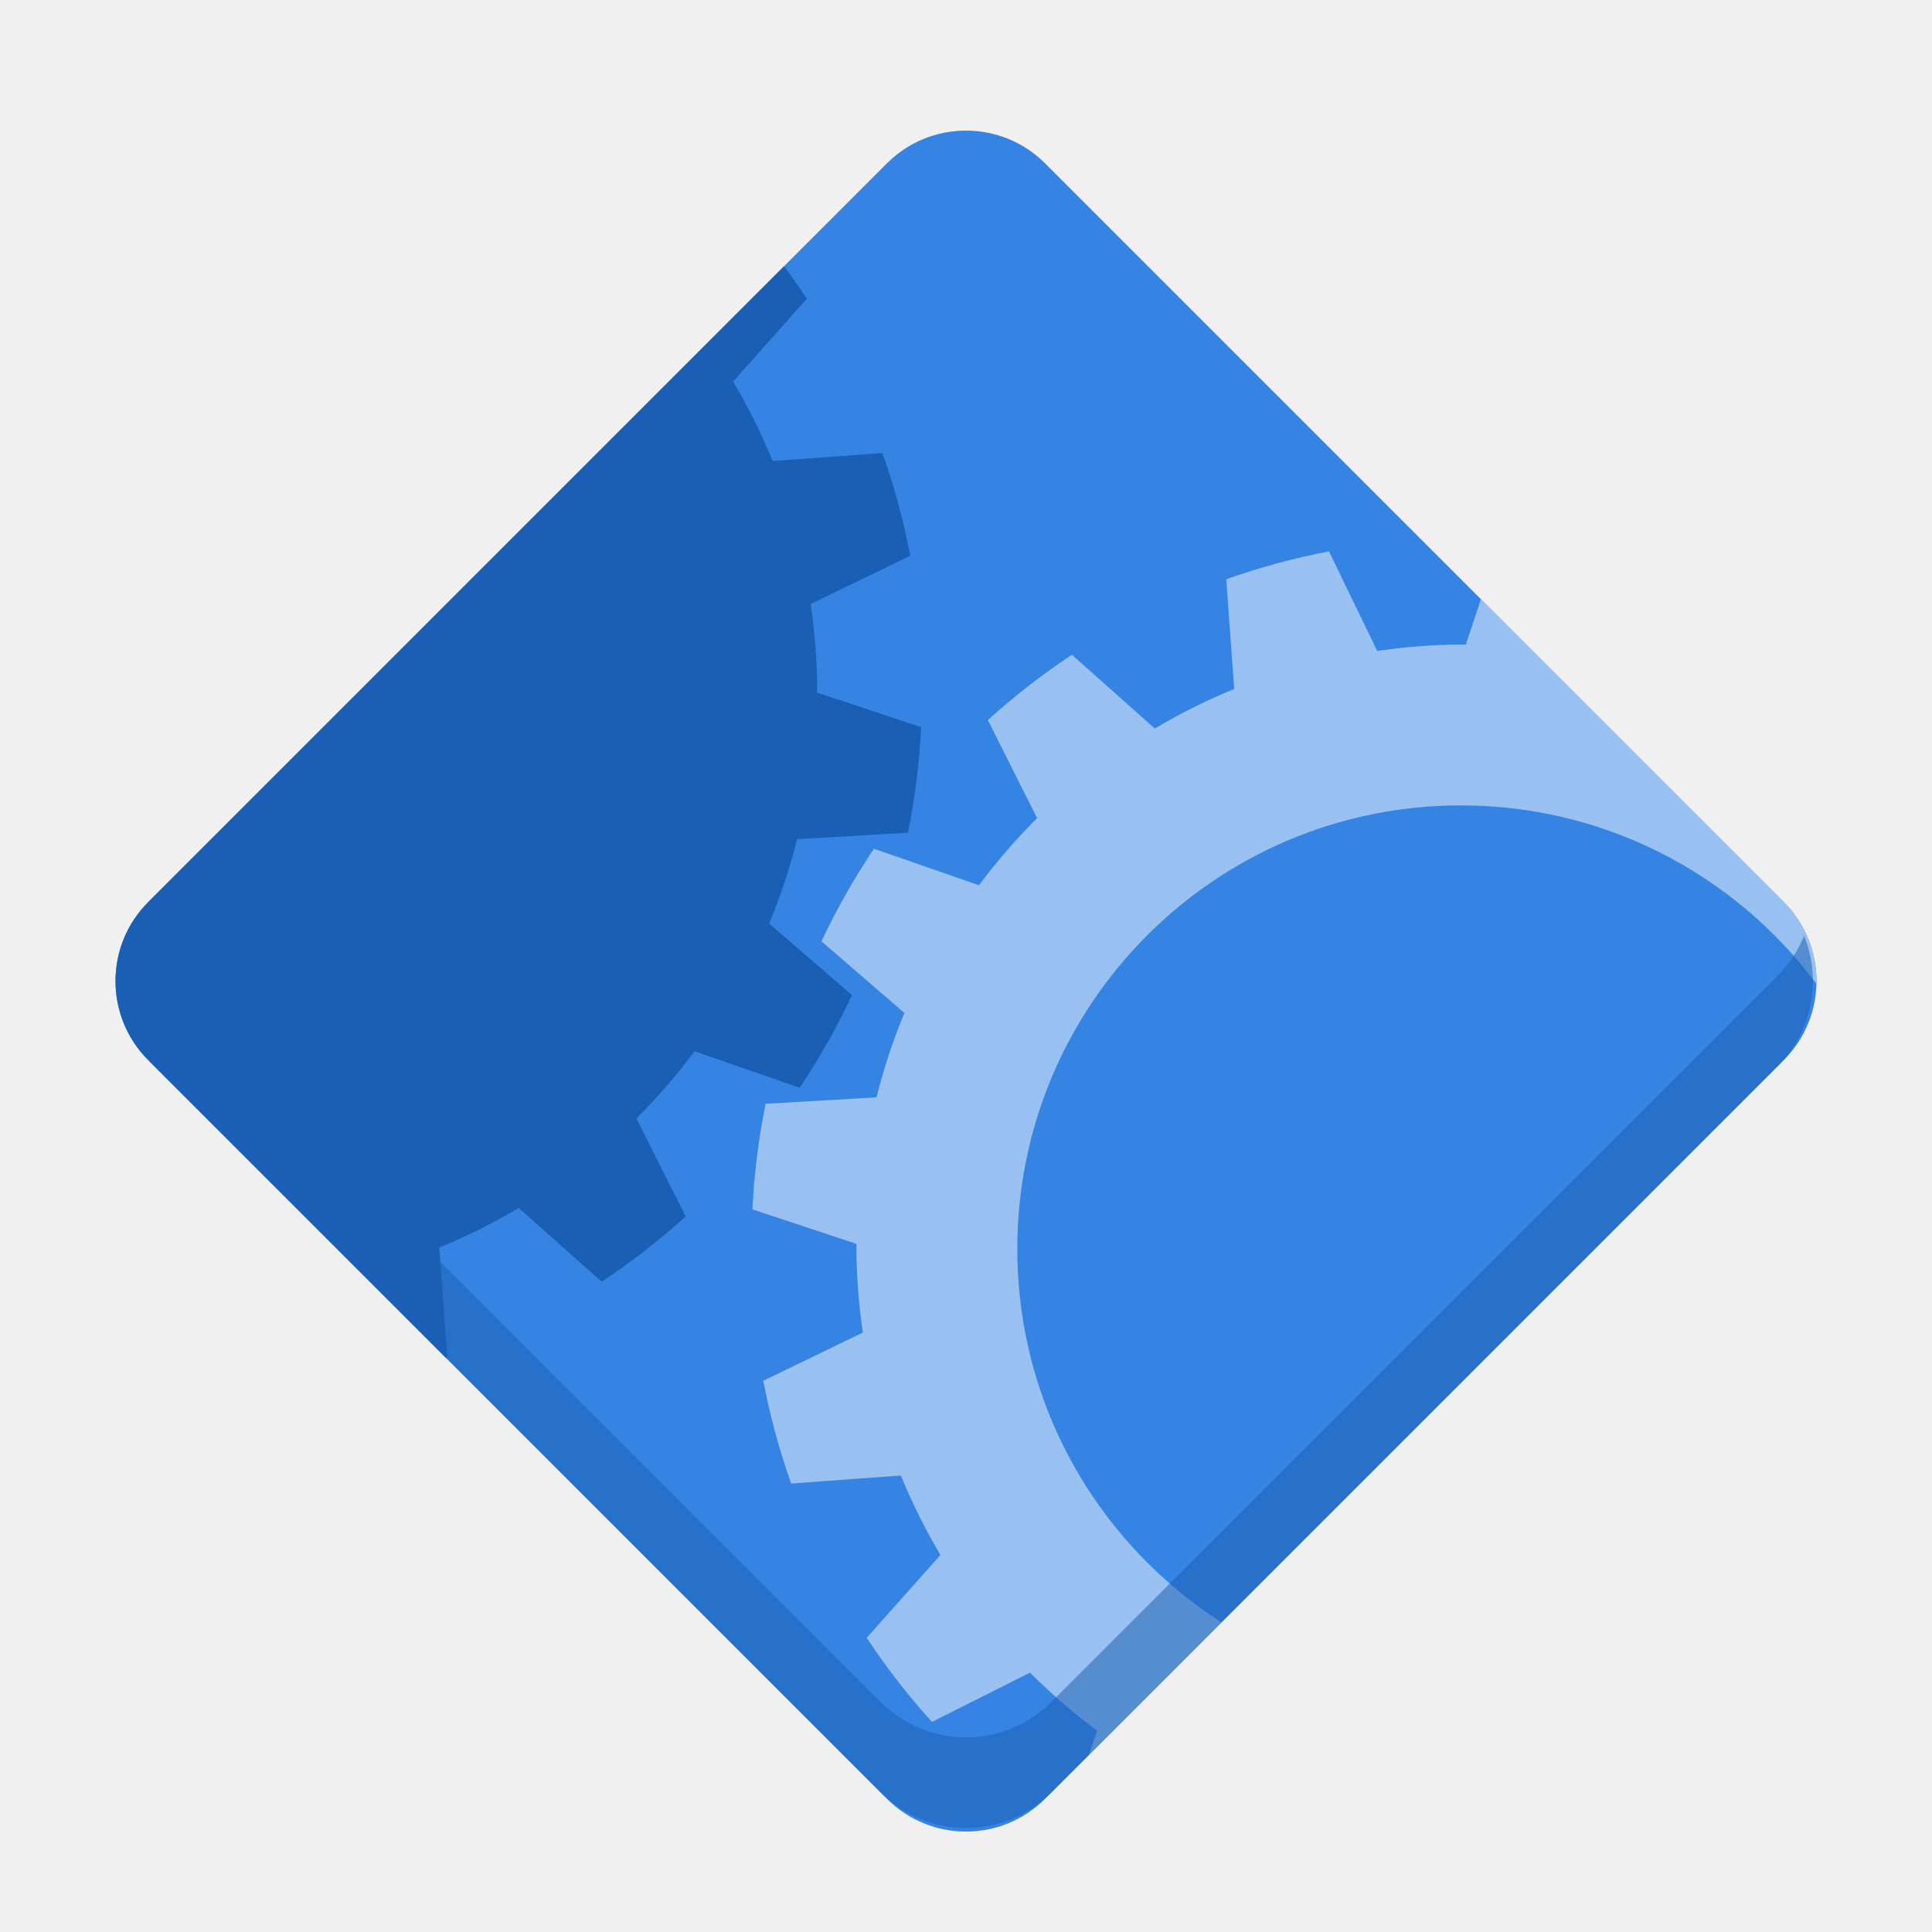
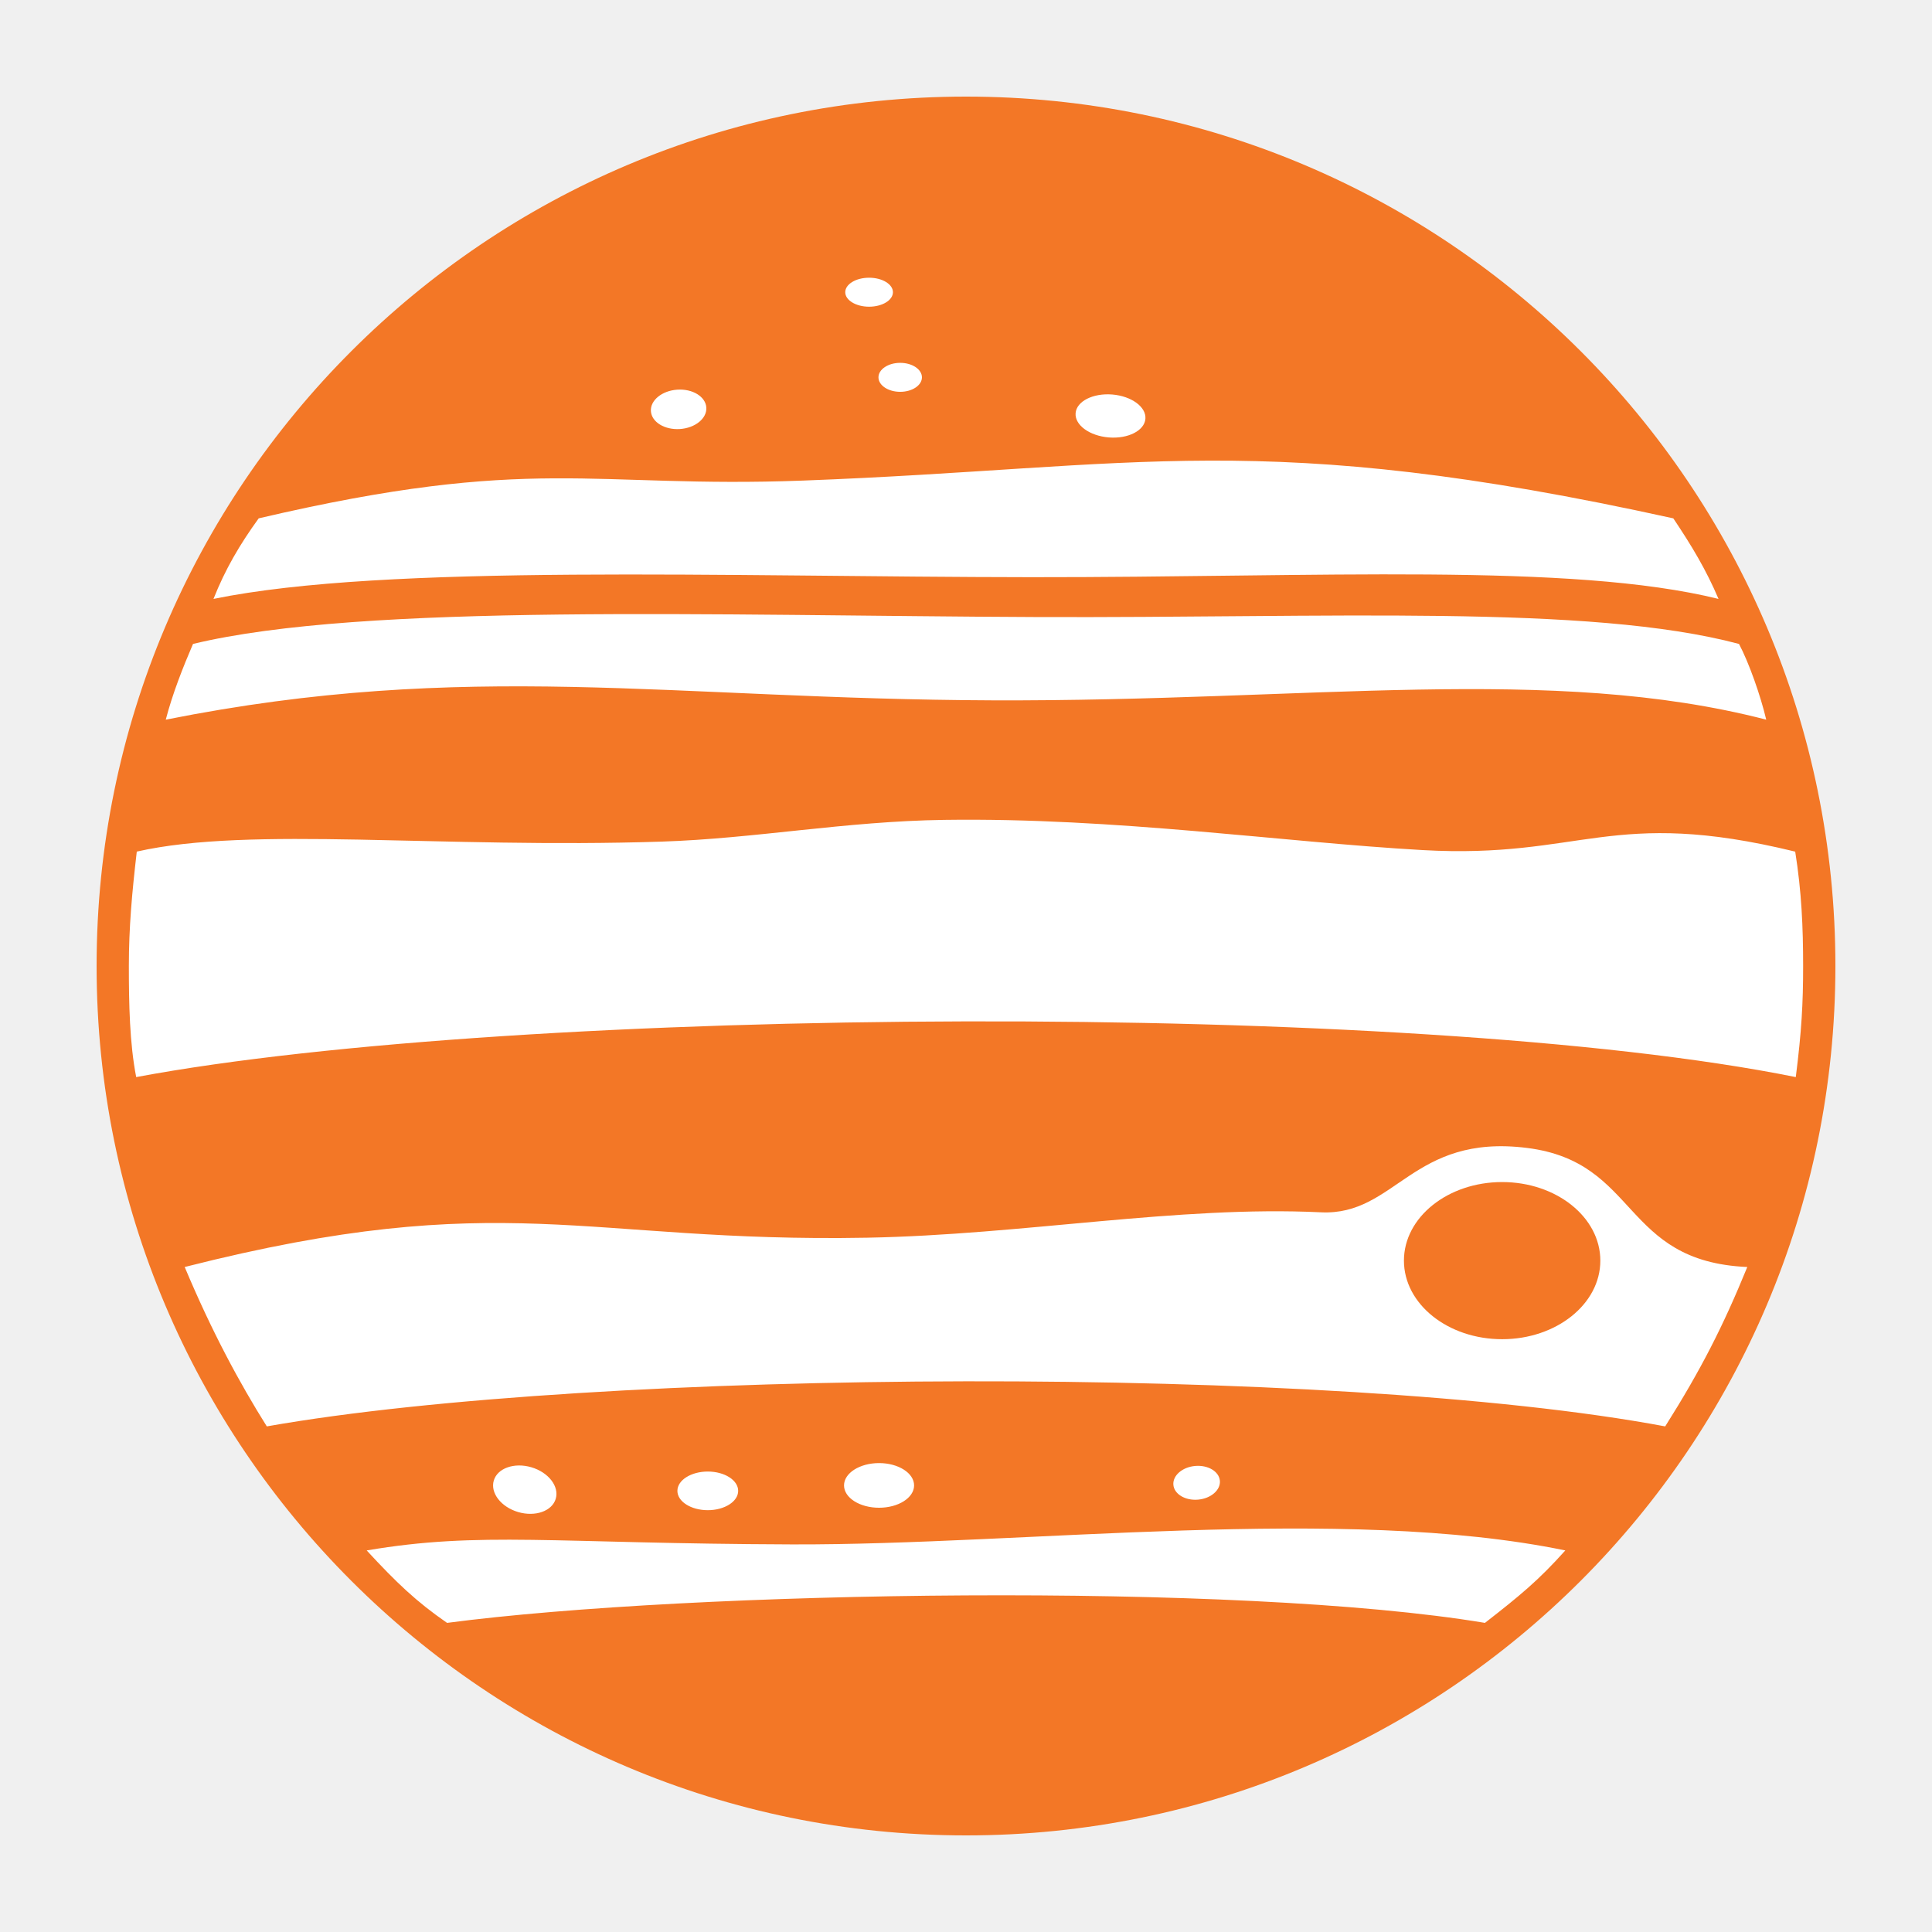
- <svg xmlns="http://www.w3.org/2000/svg" width="33.75mm" height="33.75mm" viewBox="0 0 33.75 33.75" version="1.1" id="svg974">
-   <defs id="defs968">
-     <clipPath clipPathUnits="userSpaceOnUse" id="clipPath18689">
-       <rect clip-path="none" transform="rotate(45)" ry="32" rx="32" y="123.999" x="486.037" height="362.943" width="362.943" id="rect18691" style="display:inline;opacity:1;vector-effect:none;fill:#4a86cf;fill-opacity:1;stroke:none;stroke-width:26.067;stroke-linecap:butt;stroke-linejoin:miter;stroke-miterlimit:4;stroke-dasharray:none;stroke-dashoffset:0;stroke-opacity:1;marker:none;marker-start:none;marker-mid:none;marker-end:none;paint-order:normal;enable-background:new" />
-     </clipPath>
-     <clipPath clipPathUnits="userSpaceOnUse" id="clipPath18689-3">
-       <rect clip-path="none" transform="rotate(45)" ry="32" rx="32" y="123.999" x="486.037" height="362.943" width="362.943" id="rect18691-6" style="display:inline;opacity:1;vector-effect:none;fill:#4a86cf;fill-opacity:1;stroke:none;stroke-width:26.067;stroke-linecap:butt;stroke-linejoin:miter;stroke-miterlimit:4;stroke-dasharray:none;stroke-dashoffset:0;stroke-opacity:1;marker:none;marker-start:none;marker-mid:none;marker-end:none;paint-order:normal;enable-background:new" />
-     </clipPath>
-   </defs>
-   <g id="layer1" transform="translate(-61.81982,-103.944)">
-     <g transform="matrix(0.2636723,0,0,0.2636723,61.81982,-529.397)" style="display:inline;stroke-width:0.25;enable-background:new" id="g1836">
-       <g transform="matrix(0.25,0,0,0.25,0,2295)" id="g18818" style="stroke-width:0.25">
-         <g style="stroke-width:0.27" transform="matrix(0.9260519,0,0,0.9260519,18.93073,50.87633)" id="g18590">
-           <g style="stroke-width:0.27" id="g18681" clip-path="url(#clipPath18689-3)">
-             <rect style="opacity:1;vector-effect:none;fill:#3584e4;fill-opacity:1;stroke:none;stroke-width:8.221;stroke-linecap:butt;stroke-linejoin:miter;stroke-miterlimit:4;stroke-dasharray:none;stroke-dashoffset:0;stroke-opacity:1;marker:none;marker-start:none;marker-mid:none;marker-end:none;paint-order:normal" id="rect18571" width="424" height="424" x="458.337" y="90.642" rx="10.092" ry="10.092" transform="matrix(0.6052817,0.6052817,-0.6052817,0.6052817,33.44063,99.07363)" clip-path="none" />
-             <circle style="opacity:1;vector-effect:none;fill:#f66151;fill-opacity:1;stroke:none;stroke-width:7.037;stroke-linecap:butt;stroke-linejoin:miter;stroke-miterlimit:4;stroke-dasharray:none;stroke-dashoffset:0;stroke-opacity:1;marker:none;marker-start:none;marker-mid:none;marker-end:none;paint-order:normal" id="path18706" cx="0" cy="0" r="0" transform="translate(0,-212)" />
-             <circle style="opacity:1;vector-effect:none;fill:#f66151;fill-opacity:1;stroke:none;stroke-width:7.037;stroke-linecap:butt;stroke-linejoin:miter;stroke-miterlimit:4;stroke-dasharray:none;stroke-dashoffset:0;stroke-opacity:1;marker:none;marker-start:none;marker-mid:none;marker-end:none;paint-order:normal" id="path18708" cx="0" cy="0" r="0" transform="translate(0,-212)" />
-             <path style="display:inline;opacity:1;vector-effect:none;fill:#98c1f1;fill-opacity:1;stroke:none;stroke-width:7.037;stroke-linecap:butt;stroke-linejoin:miter;stroke-miterlimit:4;stroke-dasharray:none;stroke-dashoffset:0;stroke-opacity:1;marker:none;marker-start:none;marker-mid:none;marker-end:none;paint-order:normal;enable-background:new" d="m 408.92,561.918 -9.886,29.829 a 172.971,172.971 0 0 0 -1.427,-0.071 172.971,172.971 0 0 0 -23.929,1.852 l -13.801,-28.501 a 203.293,203.293 0 0 0 -29.401,7.972 l 2.286,31.405 a 172.971,172.971 0 0 0 -22.732,11.319 l -23.718,-21.103 a 203.293,203.293 0 0 0 -24.059,18.674 l 14.099,28.073 a 172.971,172.971 0 0 0 -16.636,19.211 l -30.058,-10.448 a 203.293,203.293 0 0 0 -15.017,26.488 l 23.73,20.507 a 172.971,172.971 0 0 0 -7.985,24.143 l -31.73,1.849 a 203.293,203.293 0 0 0 -3.778,30.217 l 29.829,9.886 a 172.971,172.971 0 0 0 -0.071,1.427 172.971,172.971 0 0 0 1.852,23.929 l -28.501,13.801 a 203.293,203.293 0 0 0 7.972,29.401 l 31.405,-2.286 a 172.971,172.971 0 0 0 11.319,22.732 l -21.103,23.718 a 203.293,203.293 0 0 0 18.674,24.059 l 28.073,-14.099 a 172.971,172.971 0 0 0 19.211,16.636 l -10.448,30.058 a 203.293,203.293 0 0 0 26.488,15.017 l 20.507,-23.73 a 172.971,172.971 0 0 0 24.143,7.985 l 1.849,31.73 a 203.293,203.293 0 0 0 30.217,3.778 l 9.886,-29.829 a 172.971,172.971 0 0 0 1.427,0.071 172.971,172.971 0 0 0 23.929,-1.852 l 13.801,28.501 a 203.293,203.293 0 0 0 29.401,-7.972 l -2.286,-31.405 a 172.971,172.971 0 0 0 22.732,-11.319 l 23.718,21.103 A 203.293,203.293 0 0 0 532.96,916 l -14.099,-28.073 a 172.971,172.971 0 0 0 16.636,-19.211 l 30.058,10.448 a 203.293,203.293 0 0 0 15.017,-26.488 l -23.73,-20.507 a 172.971,172.971 0 0 0 7.985,-24.143 l 31.73,-1.849 a 203.293,203.293 0 0 0 3.778,-30.217 l -29.829,-9.886 a 172.971,172.971 0 0 0 0.071,-1.427 172.971,172.971 0 0 0 -1.852,-23.929 l 28.501,-13.801 a 203.293,203.293 0 0 0 -7.972,-29.401 l -31.405,2.286 a 172.971,172.971 0 0 0 -11.319,-22.732 l 21.103,-23.718 a 203.293,203.293 0 0 0 -18.674,-24.059 l -28.073,14.099 a 172.971,172.971 0 0 0 -19.211,-16.636 l 10.448,-30.058 A 203.293,203.293 0 0 0 485.636,581.681 l -20.507,23.73 a 172.971,172.971 0 0 0 -24.143,-7.985 l -1.849,-31.73 a 203.293,203.293 0 0 0 -30.217,-3.778 z M 397.607,637.722 A 126.926,126.926 0 0 1 524.532,764.647 126.926,126.926 0 0 1 397.607,891.572 126.926,126.926 0 0 1 270.682,764.647 126.926,126.926 0 0 1 397.607,637.722 Z" id="path18717-4" />
-             <path id="path18758" d="m 51.748,401.284 -9.886,29.829 c -0.476,-0.026 -0.951,-0.05 -1.427,-0.071 -8.01,0.062 -16.005,0.681 -23.929,1.852 L 2.706,404.392 c -9.986,1.918 -19.814,4.583 -29.401,7.972 l 2.286,31.405 c -7.844,3.211 -15.442,6.994 -22.732,11.319 l -23.718,-21.103 c -8.475,5.614 -16.518,11.857 -24.059,18.674 l 14.099,28.073 c -6.009,5.987 -11.569,12.408 -16.636,19.211 l -30.058,-10.448 c -5.661,8.442 -10.68,17.296 -15.017,26.488 l 23.73,20.507 c -3.25,7.841 -5.919,15.91 -7.985,24.143 l -31.73,1.849 c -2.013,9.964 -3.276,20.064 -3.778,30.217 l 29.829,9.886 c -0.026,0.476 -0.05,0.951 -0.071,1.427 0.062,8.01 0.681,16.005 1.852,23.929 l -28.501,13.801 c 1.918,9.986 4.583,19.814 7.972,29.401 l 31.405,-2.286 c 3.211,7.844 6.994,15.442 11.319,22.732 l -21.103,23.718 c 5.614,8.475 11.857,16.518 18.674,24.059 l 28.073,-14.099 c 5.987,6.009 12.408,11.569 19.211,16.636 l -10.448,30.058 c 8.442,5.661 17.296,10.68 26.488,15.017 l 20.507,-23.73 c 7.841,3.25 15.91,5.919 24.143,7.985 l 1.849,31.73 c 9.964,2.013 20.064,3.276 30.217,3.778 l 9.886,-29.829 c 0.476,0.026 0.951,0.05 1.427,0.071 8.01,-0.062 16.005,-0.681 23.929,-1.852 l 13.801,28.501 c 9.986,-1.918 19.814,-4.583 29.401,-7.972 l -2.286,-31.405 c 7.844,-3.211 15.442,-6.994 22.732,-11.319 l 23.718,21.103 c 8.475,-5.614 16.518,-11.857 24.059,-18.674 l -14.099,-28.073 c 6.009,-5.987 11.569,-12.408 16.636,-19.211 l 30.058,10.448 c 5.661,-8.442 10.68,-17.296 15.017,-26.488 l -23.73,-20.507 c 3.25,-7.841 5.919,-15.91 7.985,-24.143 l 31.73,-1.849 c 2.013,-9.964 3.276,-20.064 3.778,-30.217 l -29.829,-9.886 c 0.026,-0.476 0.05,-0.951 0.071,-1.427 -0.062,-8.01 -0.681,-16.005 -1.852,-23.929 l 28.501,-13.801 c -1.918,-9.986 -4.583,-19.814 -7.972,-29.401 l -31.405,2.286 c -3.211,-7.844 -6.994,-15.442 -11.319,-22.732 l 21.103,-23.718 c -5.614,-8.475 -11.857,-16.518 -18.674,-24.059 l -28.073,14.099 c -5.987,-6.009 -12.408,-11.569 -19.211,-16.636 l 10.448,-30.058 c -8.442,-5.661 -17.296,-10.68 -26.488,-15.017 l -20.507,23.73 c -7.841,-3.25 -15.91,-5.919 -24.143,-7.985 l -1.849,-31.73 c -9.964,-2.013 -20.064,-3.276 -30.217,-3.778 z" style="display:inline;opacity:1;vector-effect:none;fill:#1a5fb4;fill-opacity:1;stroke:none;stroke-width:7.037;stroke-linecap:butt;stroke-linejoin:miter;stroke-miterlimit:4;stroke-dasharray:none;stroke-dashoffset:0;stroke-opacity:1;marker:none;marker-start:none;marker-mid:none;marker-end:none;paint-order:normal;enable-background:new" />
-           </g>
-         </g>
-         <path style="display:inline;opacity:0.534;vector-effect:none;fill:#1a5fb4;fill-opacity:1;stroke:none;stroke-width:1.629;stroke-linecap:butt;stroke-linejoin:miter;stroke-miterlimit:4;stroke-dasharray:none;stroke-dashoffset:0;stroke-opacity:1;marker:none;marker-start:none;marker-mid:none;marker-end:none;paint-order:normal;enable-background:new" clip-path="none" d="m 8.477,2676 c -1.171,2.887 -0.583,6.308 1.766,8.656 l 48.102,48.102 c 3.134,3.134 8.179,3.134 11.312,0 l 48.102,-48.102 c 2.348,-2.348 2.937,-5.77 1.766,-8.656 -0.392,0.966 -0.98,1.871 -1.766,2.656 l -48.102,48.102 c -3.134,3.134 -8.179,3.134 -11.312,0 L 10.242,2678.656 C 9.457,2677.871 8.868,2676.965 8.477,2676 Z" transform="matrix(4,0,0,4,0,-10028)" id="rect18571-6" />
-       </g>
-       <rect y="2402" x="-1.5000001e-06" height="128" width="128" id="rect9125-7-2" style="display:inline;opacity:1;vector-effect:none;fill:none;fill-opacity:1;stroke:none;stroke-width:1.25;stroke-linecap:butt;stroke-linejoin:miter;stroke-miterlimit:4;stroke-dasharray:none;stroke-dashoffset:0;stroke-opacity:1;marker:none;marker-start:none;marker-mid:none;marker-end:none;paint-order:normal;enable-background:new" />
-     </g>
+ <svg xmlns="http://www.w3.org/2000/svg" width="1200pt" height="1200pt" version="1.1" viewBox="0 0 1200 1200" id="svg8">
+   <defs id="defs12" />
+   <g id="g6">
+     <circle style="fill:#ffffff;fill-opacity:1;stroke:none;stroke-width:0.75" id="path1319" cx="599.029" cy="599.676" r="538.691" />
+     <path d="m994 783c0 26.953-27.309 48.805-60.996 48.805s-60.996-21.852-60.996-48.805 27.309-48.805 60.996-48.805 60.996 21.852 60.996 48.805" id="path2" style="fill:#f37726;fill-opacity:1" />
+     <path d="m1140 600c0 298.23-241.77 540-540 540s-540-241.77-540-540 241.77-540 540-540 540 241.77 540 540zm-100.68-278.04c-256.32-56.461-331.38-31.332-540.56-23.461-132.11 4.969-167.26-16.5-338.08 23.461-11.809 16.297-20.809 31.668-28.078 50.039 106.81-21.961 318.88-13.656 507.9-13.5 178.91 0.145 335.29-9.109 426.9 13.5-7.641-18-16.641-33-28.078-50.039zm40.801 78c-93.168-24.816-255.11-15.984-436.62-16.703-198.62-0.805-417.74-8.883-523.62 16.703-6.133 14.293-12.625 30.539-16.922 47.039 188.04-37.5 313.27-12.742 513.54-12 196.64 0.73 347.26-22.5 480.54 12-3.535-15-10.781-35.496-16.914-47.039zm34.918 129c-114.54-27.961-132.27 4.668-231.54-0.961-87.527-4.969-190.5-20.258-297-18.758-61.645 0.863-117.56 11.617-175.5 13.5-137.71 4.488-255.07-9.875-326.04 6.203-2.965 25.551-4.922 46.934-4.922 71.055 0 23.398 0.457 48 4.559 69 236.4-44.258 792.9-48 1030.8 0 3.602-28.5 4.559-45.602 4.559-69 0.004-24.121-0.957-46.129-4.918-71.039zm-887.28 434.04c18.492 20.004 30.742 31.754 49.922 45 151.82-20.004 491.82-25.5 644.64 0 21.18-16.5 33.18-26.258 49.922-45-138.25-28.5-334.9-3.266-480.25-3.742-148.85-0.504-193.5-8.258-264.24 3.742zm-113.04-176.04c16.906 40.297 34.152 72.168 51 99 204.78-36.203 663.78-38.461 868.56 0 22.223-35.207 35.965-62.207 51-99-78.277-3.457-67.117-65.195-136.78-73.957-71.496-9-81.562 42.215-128.03 39.984-88.906-4.273-184.93 13.98-281.98 15.77-175.88 3.25-225-32.258-423.78 18.203zm215.3 124.38c-10.633-3.121-21.086 0.59-23.328 8.27-2.258 7.68 4.535 16.441 15.168 19.559 10.633 3.121 21.086-0.59 23.328-8.27 2.258-7.691-4.535-16.438-15.168-19.559zm109.6 2.664c-10.43 0-18.875 5.375-18.875 12s8.449 12 18.875 12c10.43 0 18.875-5.375 18.875-12s-8.449-12-18.875-12zm106.38-5.258c-12.012 0-21.758 6.215-21.758 13.871s9.73 13.871 21.758 13.871c12.023 0 21.758-6.215 21.758-13.871 0-7.652-9.746-13.871-21.758-13.871zm196.32 1.789c-7.981 0.707-14.027 5.977-13.512 11.746 0.516 5.773 7.402 9.875 15.371 9.168 7.981-0.707 14.027-5.977 13.512-11.746s-7.402-9.875-15.371-9.168zm-321.62-668.51c-9.504 0.625-16.859 6.602-16.414 13.355 0.445 6.758 8.508 11.723 18.012 11.102 9.504-0.625 16.859-6.602 16.414-13.355-0.43-6.758-8.508-11.727-18.012-11.102zm270.13 3.012c-11.977-0.961-22.164 4.223-22.754 11.578-0.59 7.367 8.629 14.113 20.605 15.086 11.977 0.961 22.164-4.223 22.754-11.578 0.586-7.356-8.641-14.113-20.605-15.086zm-131.7-19.668c-7.453 0-13.5 4.031-13.5 9s6.047 9 13.5 9 13.5-4.031 13.5-9-6.051-9-13.5-9zm-19.32-52.871c-8.184 0-14.809 4.031-14.809 9s6.637 9 14.809 9 14.809-4.031 14.809-9-6.625-9-14.809-9z" id="path4" style="fill:#f37726;fill-opacity:1" />
  </g>
</svg>
